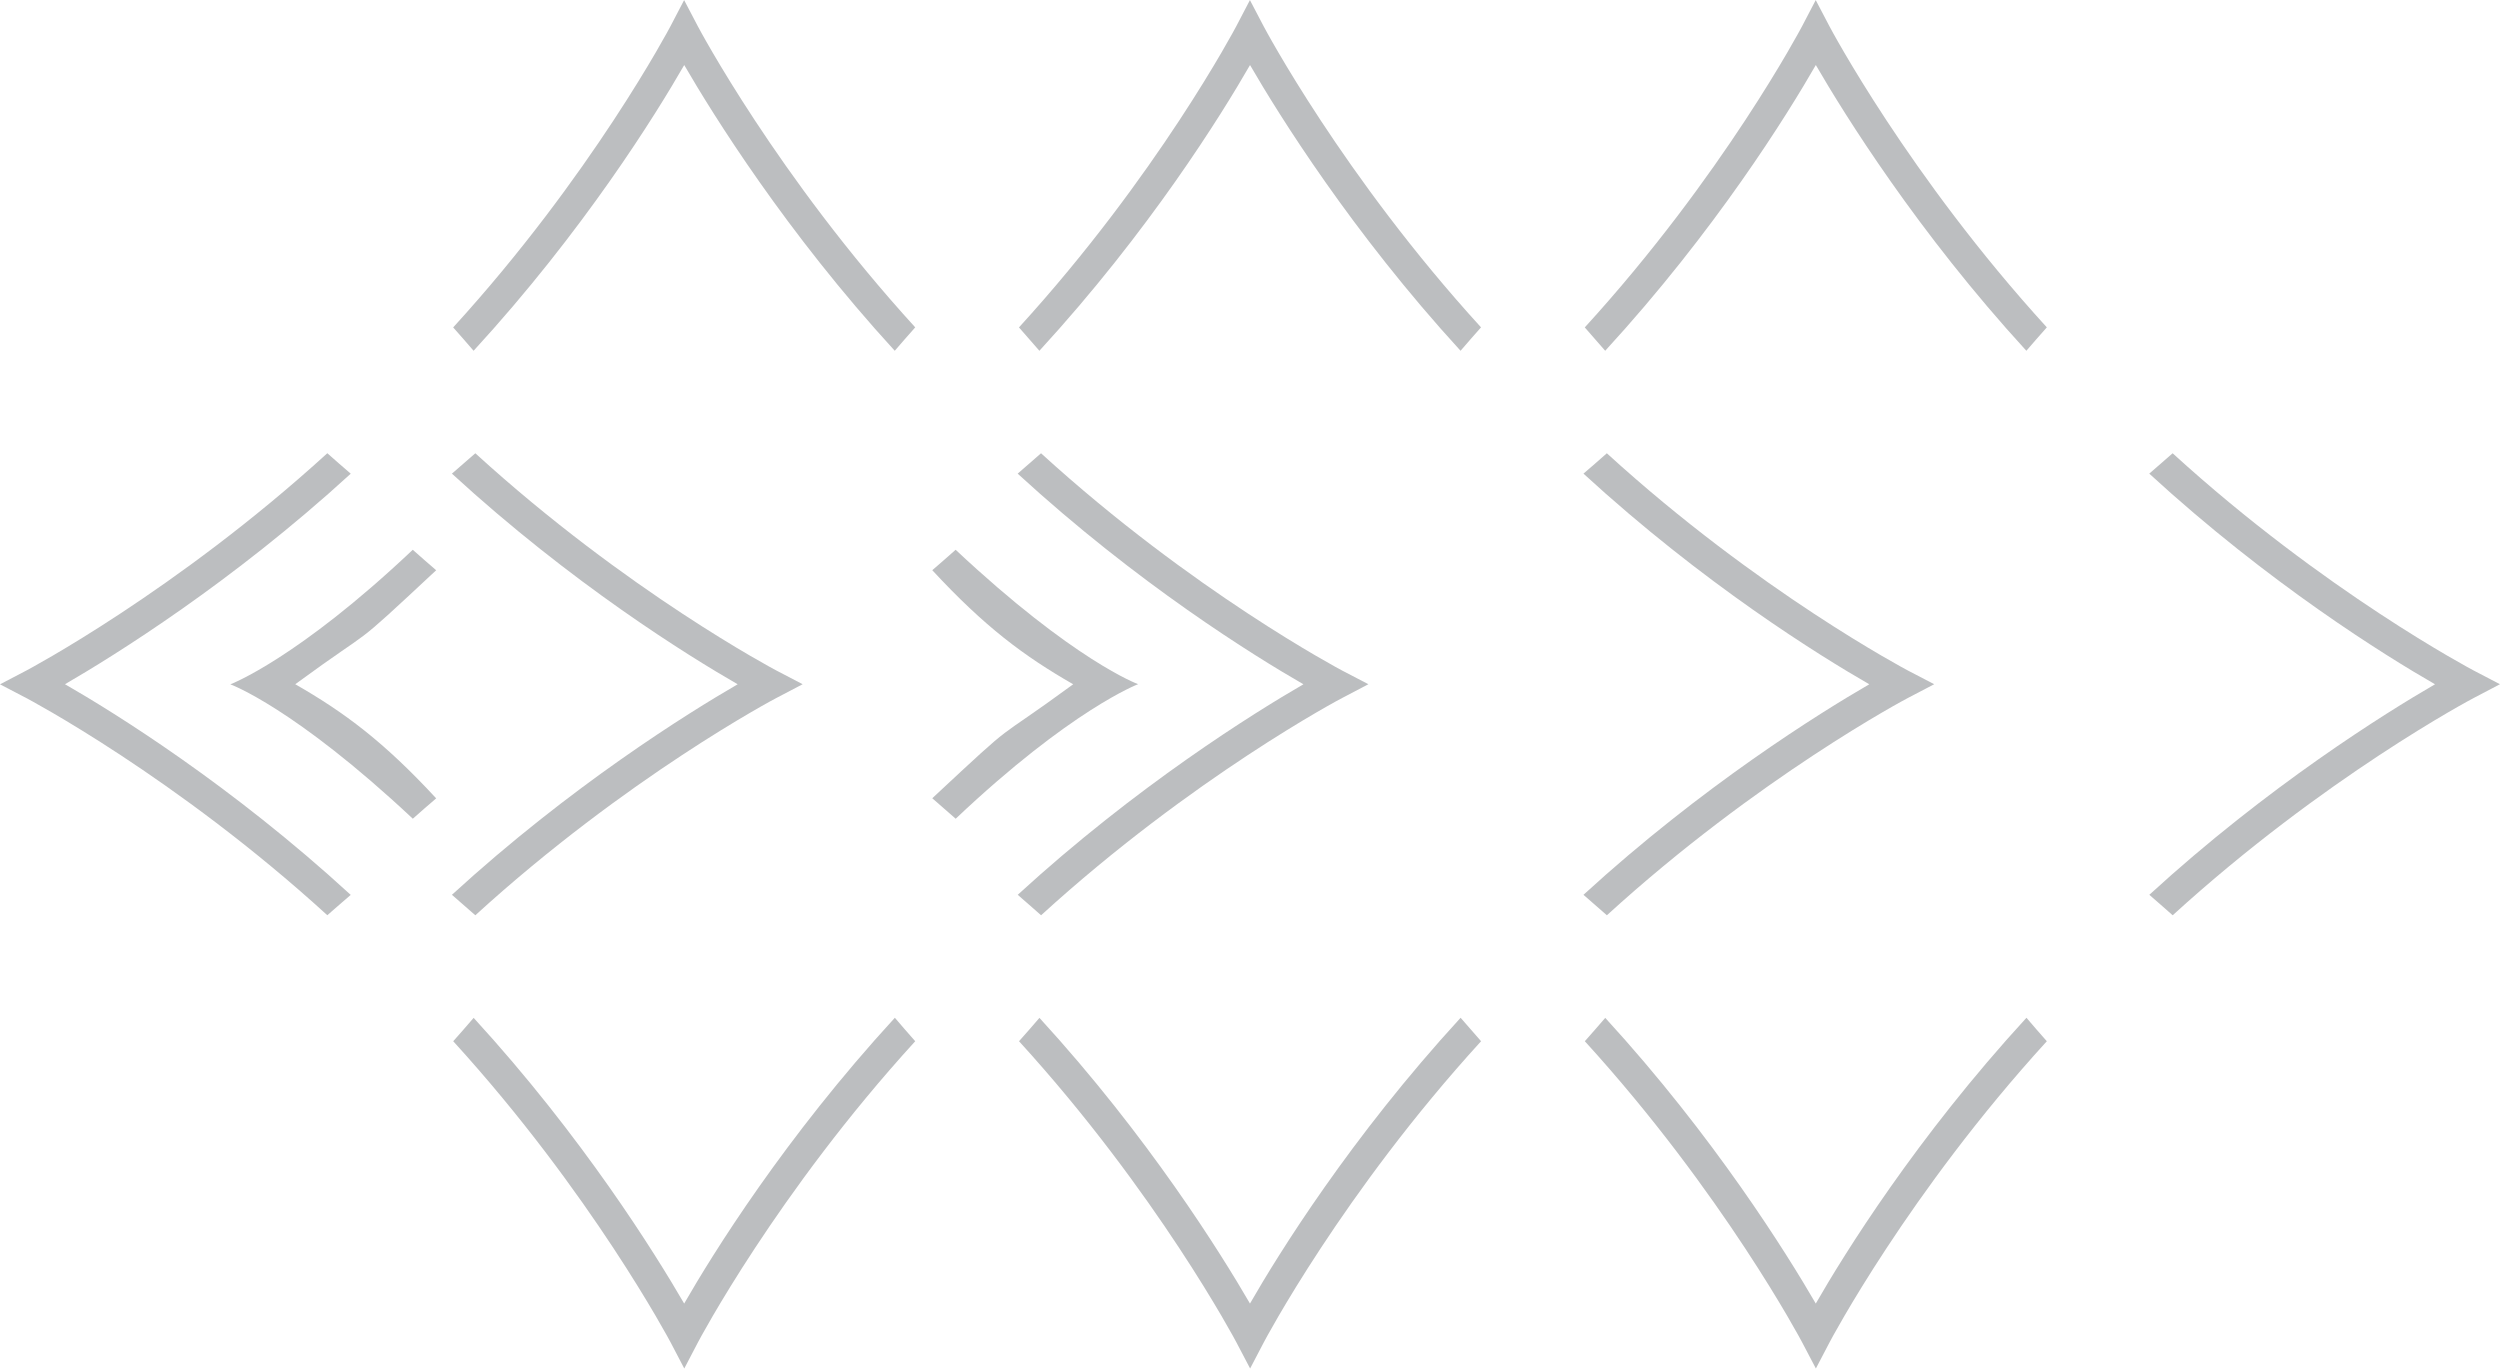
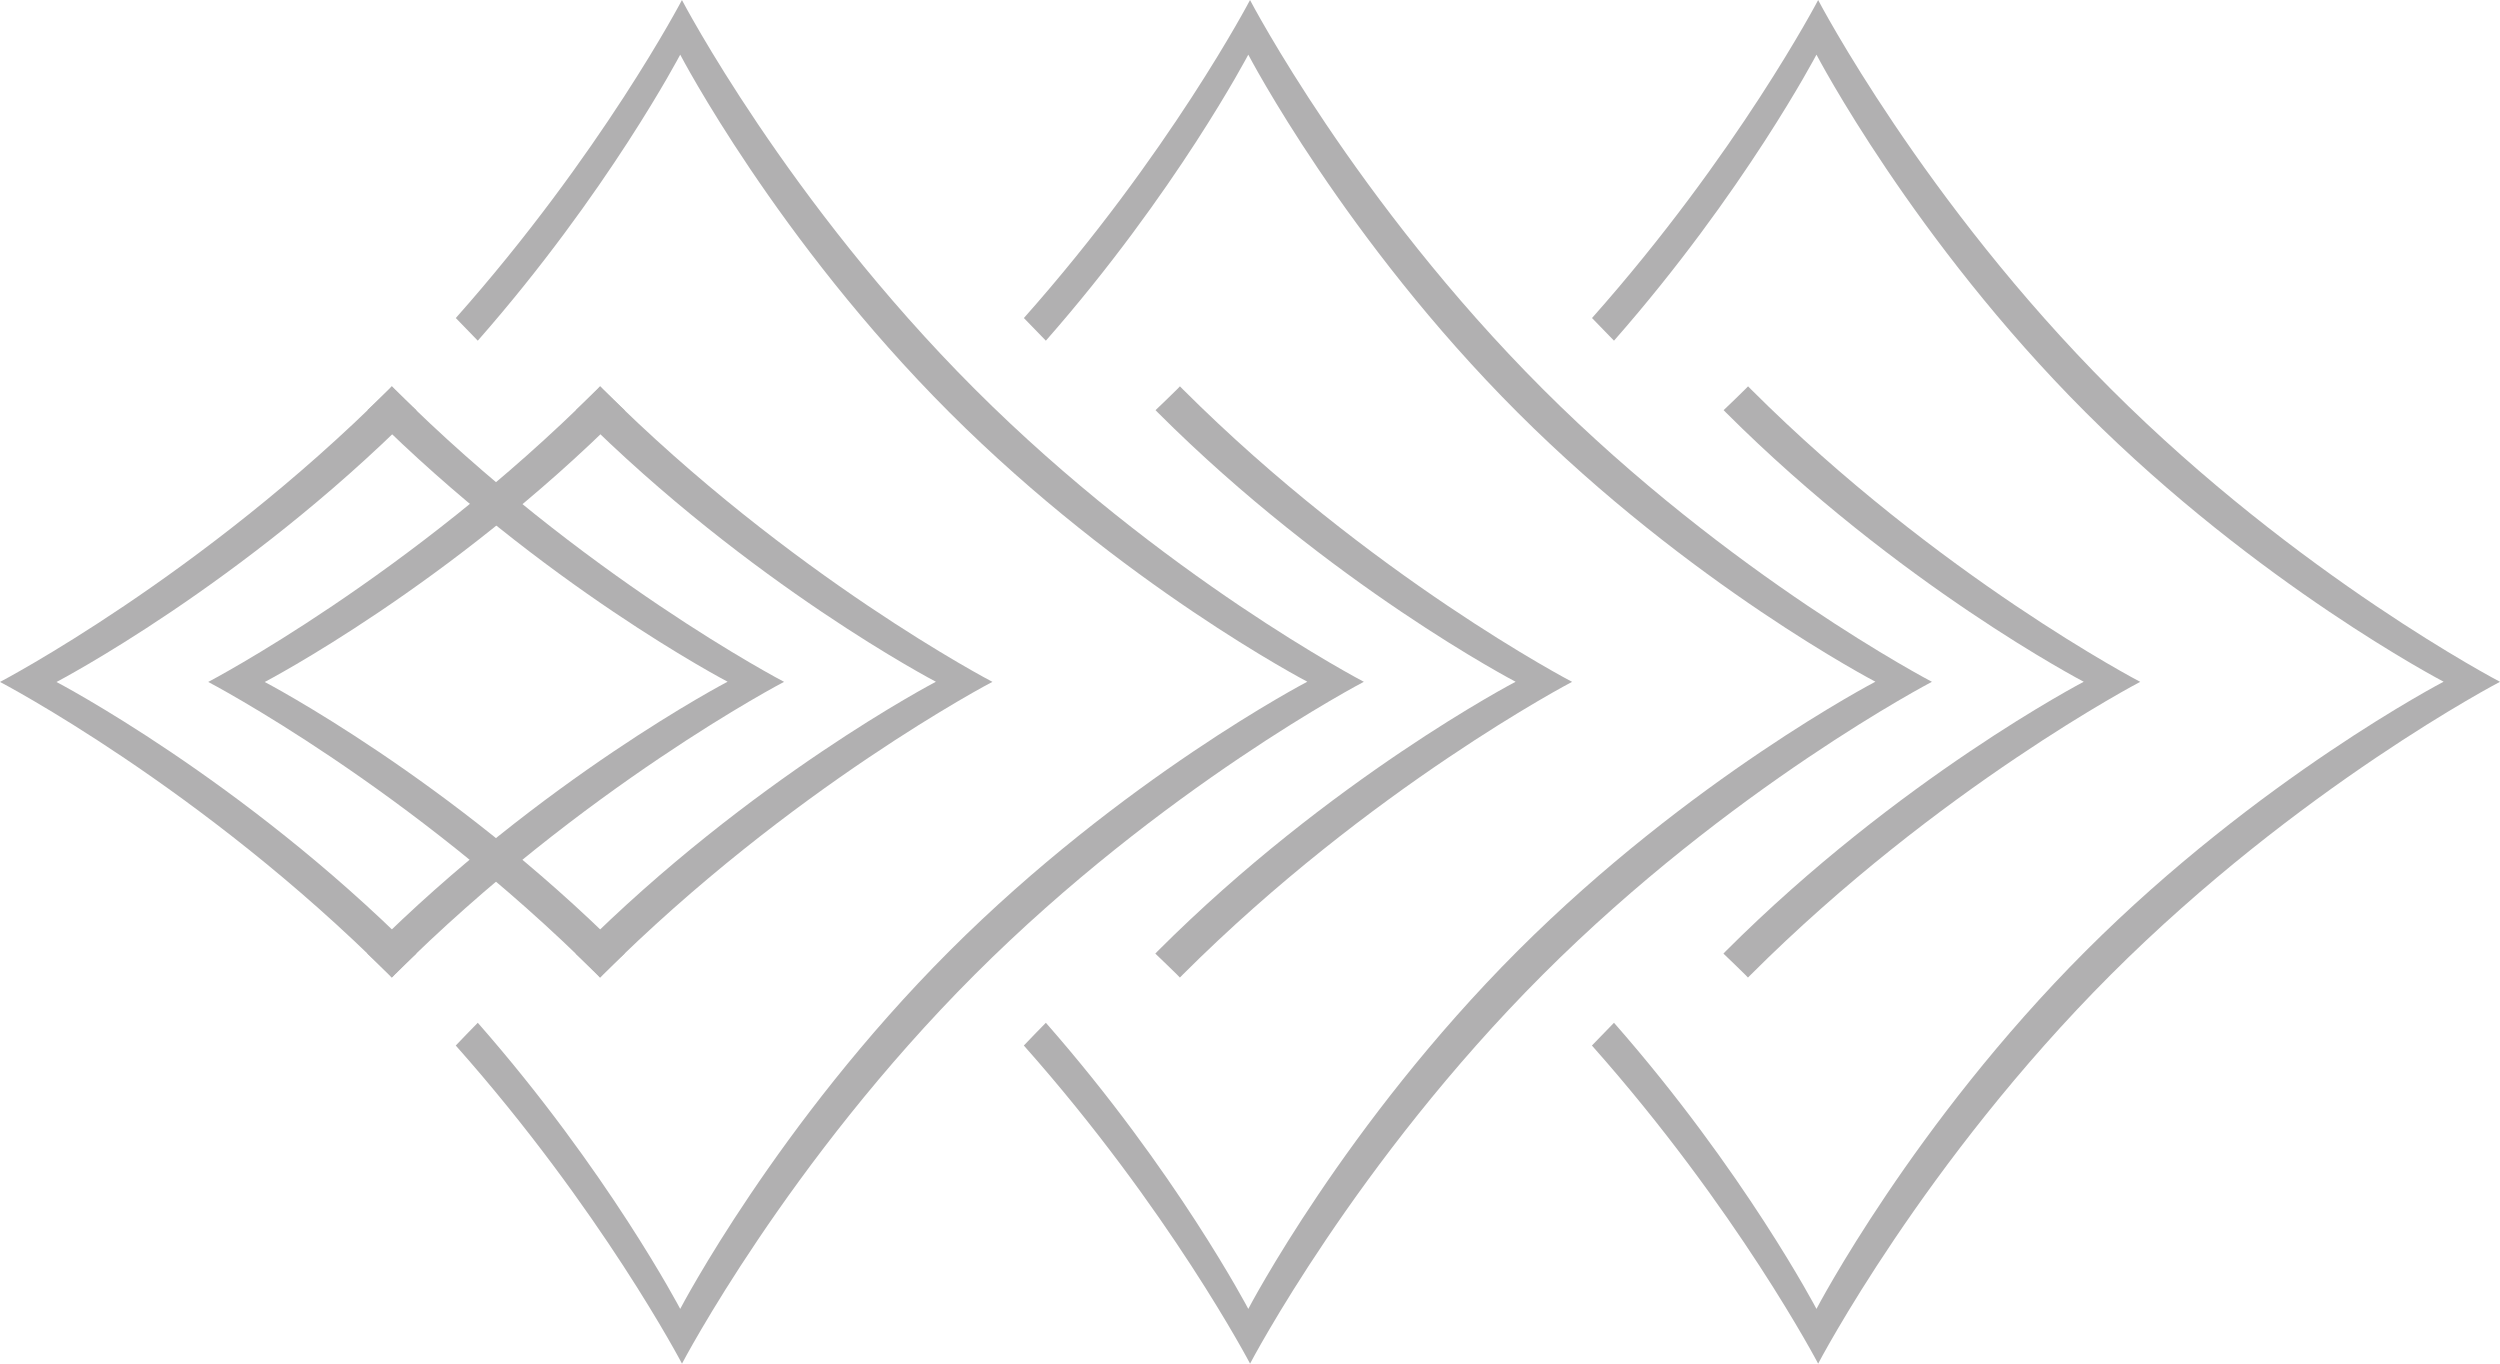
- <svg xmlns="http://www.w3.org/2000/svg" version="1.1" id="Layer_1" x="0px" y="0px" width="51.785px" height="28.35px" viewBox="0 0 51.785 28.35" enable-background="new 0 0 51.785 28.35" xml:space="preserve">
-   <g>
-     <path fill="#BCBEC0" d="M9.361,9.811c2.485,2.281,4.898,3.776,5.919,4.363c-1.026,0.594-3.458,2.107-5.919,4.361   c0.162,0.141,0.322,0.279,0.485,0.424c3.136-2.861,6.204-4.486,6.238-4.502l0.542-0.284l-0.542-0.283   c-0.034-0.018-3.095-1.633-6.238-4.501C9.683,9.533,9.522,9.672,9.361,9.811z" />
-     <path fill="#BCBEC0" d="M18.536,21.082c-2.282,2.486-3.777,4.898-4.364,5.92c-0.594-1.025-2.105-3.457-4.361-5.918   c-0.139,0.162-0.278,0.322-0.423,0.484c2.86,3.137,4.485,6.205,4.503,6.238l0.283,0.541l0.283-0.541   c0.018-0.035,1.634-3.096,4.501-6.238C18.814,21.406,18.674,21.244,18.536,21.082z" />
-     <path fill="#BCBEC0" d="M9.81,7.266c2.281-2.485,3.776-4.897,4.363-5.919c0.594,1.025,2.106,3.457,4.361,5.919   c0.14-0.162,0.278-0.322,0.424-0.485c-2.861-3.136-4.486-6.204-4.503-6.237l-0.284-0.542l-0.283,0.542   c-0.018,0.034-1.633,3.096-4.501,6.238C9.532,6.944,9.671,7.105,9.81,7.266z" />
-     <path fill="#BCBEC0" d="M21.08,9.811c2.485,2.281,4.898,3.776,5.919,4.363c-1.026,0.594-3.458,2.107-5.918,4.361   c0.161,0.141,0.322,0.279,0.484,0.424c3.137-2.861,6.204-4.486,6.239-4.502l0.541-0.284l-0.543-0.283   c-0.033-0.018-3.094-1.633-6.238-4.501C21.402,9.533,21.241,9.672,21.08,9.811z" />
-     <path fill="#BCBEC0" d="M7.265,18.537c-2.485-2.281-4.897-3.777-5.919-4.364c1.025-0.594,3.457-2.106,5.919-4.361   c-0.162-0.14-0.322-0.278-0.485-0.424c-3.136,2.861-6.204,4.486-6.237,4.503L0,14.175l0.542,0.283   c0.034,0.018,3.096,1.633,6.238,4.5C6.942,18.814,7.104,18.676,7.265,18.537z" />
-     <path fill="#BCBEC0" d="M9.035,16.537c-1.088-1.176-1.897-1.777-2.919-2.364c1.779-1.304,1.025-0.594,2.919-2.361   c-0.162-0.14-0.322-0.278-0.485-0.424c-2.395,2.266-3.779,2.787-3.779,2.787s1.322,0.479,3.78,2.784   C8.712,16.814,8.874,16.676,9.035,16.537z" />
-     <path fill="#BCBEC0" d="M19.311,11.811c1.088,1.175,1.897,1.776,2.919,2.363c-1.779,1.304-1.025,0.594-2.919,2.361   c0.162,0.141,0.322,0.279,0.485,0.424c2.395-2.265,3.779-2.787,3.779-2.787s-1.322-0.479-3.78-2.784   C19.633,11.533,19.472,11.672,19.311,11.811z" />
-     <path fill="#BCBEC0" d="M30.255,21.082c-2.281,2.486-3.776,4.898-4.363,5.92c-0.594-1.025-2.106-3.457-4.361-5.918   c-0.139,0.162-0.278,0.322-0.423,0.484c2.861,3.137,4.486,6.205,4.503,6.238l0.284,0.541l0.283-0.541   c0.018-0.035,1.633-3.096,4.501-6.238C30.535,21.406,30.394,21.244,30.255,21.082z" />
-     <path fill="#BCBEC0" d="M21.53,7.266c2.281-2.485,3.776-4.897,4.363-5.919C26.487,2.373,28,4.804,30.254,7.266   c0.14-0.162,0.278-0.322,0.424-0.485c-2.861-3.136-4.486-6.204-4.503-6.237l-0.284-0.542l-0.283,0.542   c-0.018,0.034-1.633,3.096-4.501,6.238C21.251,6.944,21.391,7.105,21.53,7.266z" />
-     <path fill="#BCBEC0" d="M32.8,9.811c2.485,2.281,4.898,3.776,5.92,4.363c-1.026,0.594-3.458,2.107-5.92,4.361   c0.162,0.141,0.322,0.279,0.485,0.424c3.136-2.861,6.204-4.486,6.237-4.502l0.543-0.284l-0.543-0.283   c-0.033-0.018-3.096-1.633-6.238-4.501C33.123,9.533,32.961,9.672,32.8,9.811z" />
-     <path fill="#BCBEC0" d="M41.976,21.082c-2.282,2.486-3.777,4.898-4.364,5.92c-0.594-1.025-2.106-3.457-4.361-5.918   c-0.14,0.162-0.278,0.322-0.423,0.484c2.86,3.137,4.485,6.205,4.502,6.238l0.284,0.541l0.283-0.541   c0.018-0.035,1.634-3.096,4.501-6.238C42.253,21.406,42.114,21.244,41.976,21.082z" />
-     <path fill="#BCBEC0" d="M33.25,7.266c2.281-2.485,3.776-4.897,4.363-5.919c0.594,1.025,2.106,3.457,4.361,5.919   c0.14-0.162,0.278-0.322,0.424-0.485c-2.861-3.136-4.486-6.204-4.503-6.237l-0.284-0.542l-0.283,0.542   c-0.018,0.034-1.633,3.096-4.501,6.238C32.971,6.944,33.111,7.105,33.25,7.266z" />
-     <path fill="#BCBEC0" d="M44.52,9.811c2.485,2.281,4.897,3.776,5.919,4.363c-1.025,0.594-3.457,2.107-5.918,4.361   c0.161,0.141,0.322,0.279,0.484,0.424c3.137-2.861,6.204-4.486,6.238-4.502l0.541-0.284l-0.542-0.283   c-0.034-0.018-3.095-1.633-6.238-4.501C44.842,9.533,44.681,9.672,44.52,9.811z" />
-   </g>
+ <svg xmlns="http://www.w3.org/2000/svg" version="1.1" id="Layer_1" x="0px" y="0px" width="51.969px" height="28.35px" viewBox="0 0 51.969 28.35" enable-background="new 0 0 51.969 28.35" xml:space="preserve">
+   <path fill="#B1B0B1" d="M32.071,8.087c-3.902-3.902-6.086-8.086-6.086-8.086c-0.002,0.004-1.674,3.201-4.701,6.61  c0.151,0.157,0.303,0.314,0.457,0.471c2.709-3.084,4.206-5.943,4.208-5.946c0,0,2.007,3.849,5.597,7.437  c3.59,3.589,7.439,5.598,7.439,5.598s-3.848,2.007-7.439,5.598c-3.586,3.589-5.597,7.44-5.597,7.44s-1.5-2.863-4.208-5.948  c-0.154,0.157-0.307,0.314-0.458,0.473c3.027,3.41,4.703,6.613,4.703,6.613s2.188-4.188,6.086-8.088  c3.904-3.903,8.088-6.086,8.088-6.086S35.973,11.989,32.071,8.087z" />
+   <path fill="#B1B0B1" d="M20.262,8.087c-3.902-3.902-6.086-8.086-6.086-8.086c-0.002,0.004-1.674,3.201-4.701,6.61  c0.151,0.157,0.303,0.314,0.457,0.471c2.709-3.084,4.206-5.943,4.208-5.946c0,0,2.007,3.849,5.597,7.437  c3.59,3.589,7.439,5.598,7.439,5.598s-3.848,2.007-7.439,5.598c-3.586,3.589-5.597,7.44-5.597,7.44s-1.5-2.863-4.208-5.948  c-0.154,0.157-0.307,0.314-0.458,0.473c3.027,3.41,4.703,6.613,4.703,6.613s2.188-4.188,6.086-8.088  c3.904-3.903,8.088-6.086,8.088-6.086S24.164,11.989,20.262,8.087z" />
+   <path fill="#B1B0B1" d="M43.881,8.087c-3.902-3.902-6.086-8.086-6.086-8.086c-0.002,0.004-1.674,3.201-4.701,6.61  c0.152,0.157,0.305,0.314,0.457,0.471c2.709-3.084,4.207-5.943,4.209-5.946c0,0,2.008,3.849,5.596,7.437  c3.59,3.589,7.441,5.598,7.441,5.598s-3.85,2.007-7.441,5.598c-3.586,3.589-5.596,7.44-5.596,7.44s-1.5-2.863-4.209-5.948  c-0.154,0.157-0.307,0.314-0.459,0.473c3.027,3.41,4.703,6.613,4.703,6.613s2.188-4.188,6.086-8.088  c3.904-3.903,8.088-6.086,8.088-6.086S47.784,11.989,43.881,8.087z" />
+   <path fill="#B1B0B1" d="M8.613,19.775c-3.59-3.589-7.439-5.598-7.439-5.598s3.848-2.007,7.439-5.598  c0.016-0.016,0.03-0.032,0.046-0.047C8.506,8.385,8.353,8.24,8.201,8.088C8.182,8.069,8.164,8.05,8.145,8.031  c-0.02,0.02-0.038,0.04-0.058,0.06C4.188,11.988,0.01,14.17,0,14.176c0.01,0.005,4.19,2.188,8.087,6.086  c0.02,0.02,0.037,0.039,0.057,0.059c0.019-0.02,0.037-0.039,0.057-0.059c0.151-0.151,0.304-0.295,0.456-0.441  C8.642,19.806,8.628,19.79,8.613,19.775z" />
+   <path fill="#B1B0B1" d="M12.942,19.775c-3.59-3.589-7.439-5.598-7.439-5.598s3.848-2.007,7.439-5.598  c0.016-0.016,0.03-0.032,0.046-0.047c-0.152-0.147-0.306-0.292-0.458-0.443c-0.02-0.019-0.037-0.039-0.057-0.058  c-0.02,0.02-0.038,0.04-0.058,0.06c-3.899,3.897-8.077,6.08-8.087,6.085c0.01,0.005,4.19,2.188,8.087,6.086  c0.02,0.02,0.037,0.039,0.057,0.059c0.019-0.02,0.037-0.039,0.057-0.059c0.151-0.151,0.304-0.295,0.456-0.441  C12.971,19.806,12.958,19.79,12.942,19.775z" />
+   <path fill="#B1B0B1" d="M16.299,14.174c-0.01-0.005-4.195-2.188-8.096-6.085C8.184,8.069,8.166,8.05,8.146,8.031  c-0.02,0.02-0.038,0.04-0.058,0.06C7.939,8.239,7.79,8.381,7.64,8.525c0.016,0.016,0.03,0.032,0.046,0.048  c3.59,3.589,7.439,5.598,7.439,5.598s-3.848,2.007-7.439,5.598c-0.018,0.018-0.034,0.035-0.051,0.053  c0.151,0.146,0.303,0.289,0.454,0.439c0.02,0.02,0.037,0.039,0.057,0.059c0.02-0.02,0.038-0.039,0.058-0.059  c1.954-1.951,3.979-3.474,5.515-4.508C15.249,14.722,16.294,14.176,16.299,14.174z" />
+   <path fill="#B1B0B1" d="M20.63,14.174c-0.01-0.005-4.195-2.188-8.096-6.085c-0.02-0.019-0.037-0.039-0.057-0.058  c-0.02,0.02-0.038,0.04-0.058,0.06c-0.149,0.149-0.299,0.291-0.449,0.435c0.016,0.016,0.03,0.032,0.046,0.048  c3.59,3.589,7.439,5.598,7.439,5.598s-3.848,2.007-7.439,5.598c-0.018,0.018-0.034,0.035-0.051,0.053  c0.151,0.146,0.303,0.289,0.454,0.439c0.02,0.02,0.037,0.039,0.057,0.059c0.02-0.02,0.038-0.039,0.058-0.059  c1.954-1.951,3.979-3.474,5.515-4.508C19.581,14.722,20.625,14.176,20.63,14.174z" />
+   <path fill="#B1B0B1" d="M32.68,14.174c-0.01-0.005-4.194-2.188-8.095-6.085c-0.02-0.019-0.037-0.039-0.057-0.058  c-0.02,0.02-0.038,0.04-0.058,0.06c-0.149,0.149-0.299,0.291-0.449,0.435c0.016,0.016,0.03,0.032,0.046,0.048  c3.59,3.589,7.439,5.598,7.439,5.598s-3.848,2.007-7.439,5.598c-0.018,0.018-0.034,0.035-0.051,0.053  c0.151,0.146,0.303,0.289,0.454,0.439c0.02,0.02,0.037,0.039,0.057,0.059c0.02-0.02,0.038-0.039,0.058-0.059  c1.954-1.951,3.978-3.474,5.515-4.508C31.631,14.722,32.676,14.176,32.68,14.174z" />
+   <path fill="#B1B0B1" d="M44.49,14.174c-0.01-0.005-4.194-2.188-8.095-6.085c-0.02-0.019-0.037-0.039-0.057-0.058  c-0.02,0.02-0.038,0.04-0.059,0.06c-0.148,0.149-0.299,0.291-0.449,0.435c0.016,0.016,0.031,0.032,0.047,0.048  c3.59,3.589,7.439,5.598,7.439,5.598s-3.848,2.007-7.439,5.598c-0.018,0.018-0.033,0.035-0.051,0.053  c0.151,0.146,0.303,0.289,0.453,0.439c0.02,0.02,0.037,0.039,0.057,0.059c0.02-0.02,0.038-0.039,0.059-0.059  c1.953-1.951,3.978-3.474,5.515-4.508C43.441,14.722,44.486,14.176,44.49,14.174z" />
</svg>
